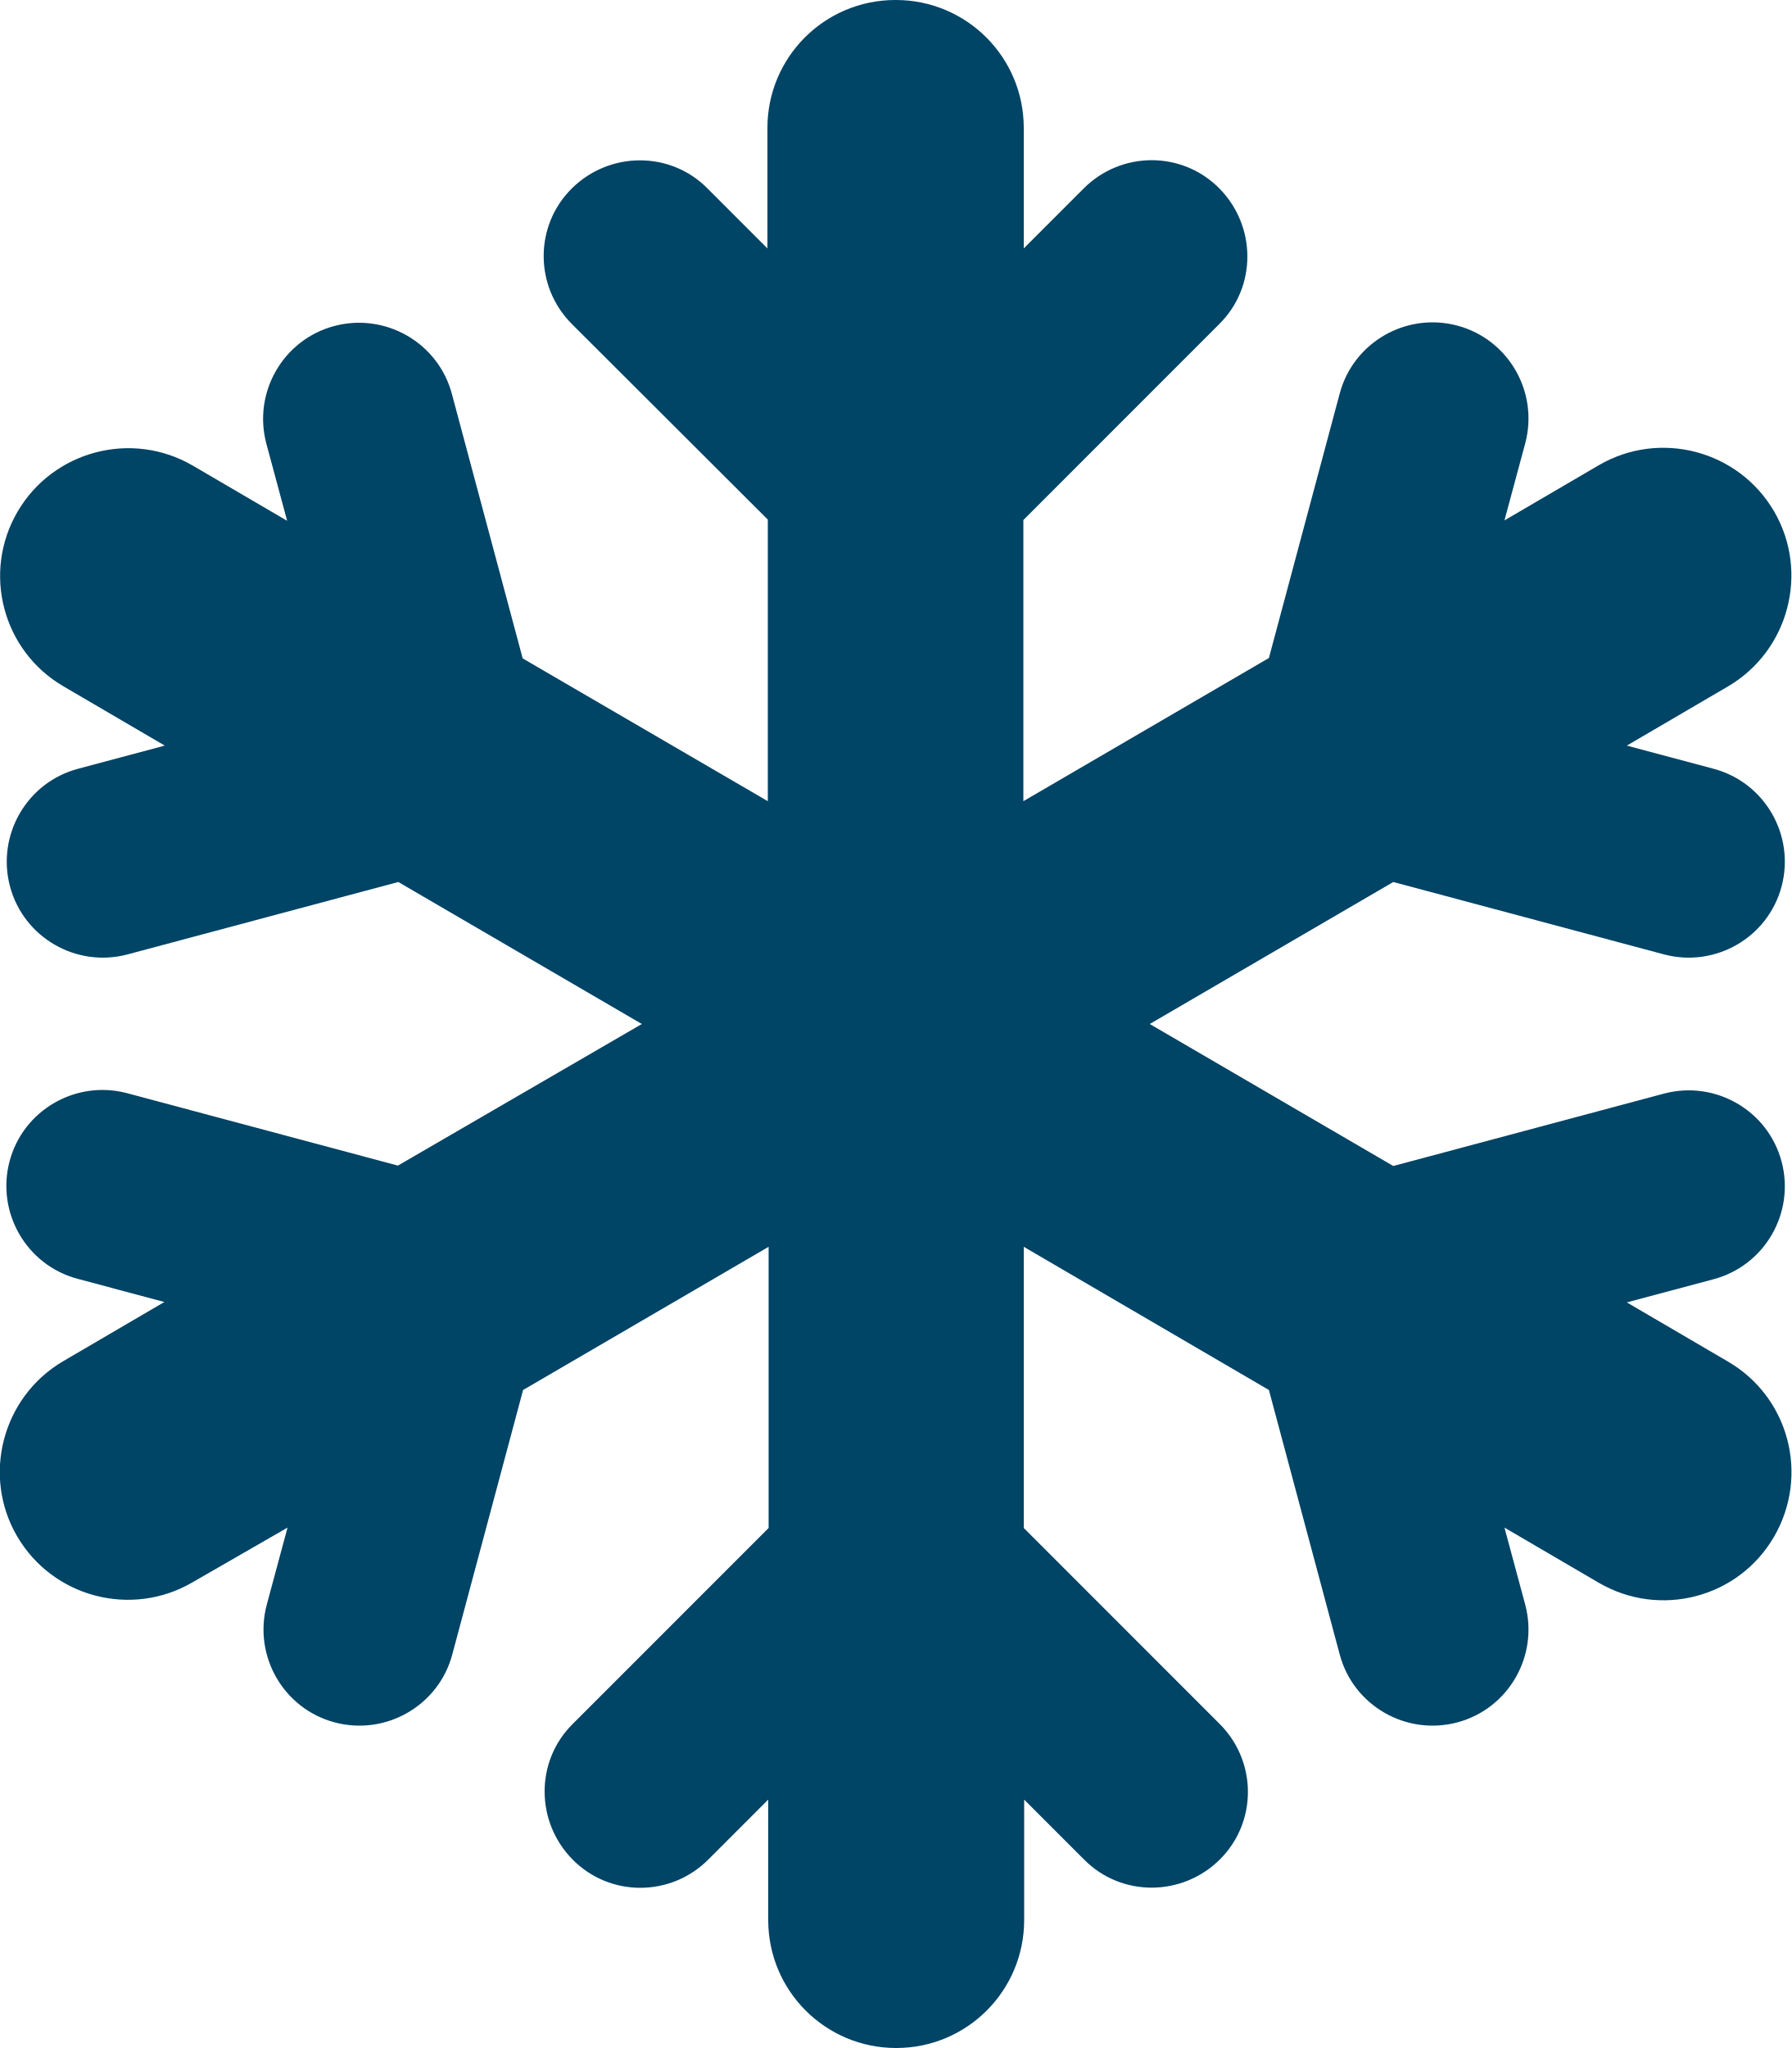
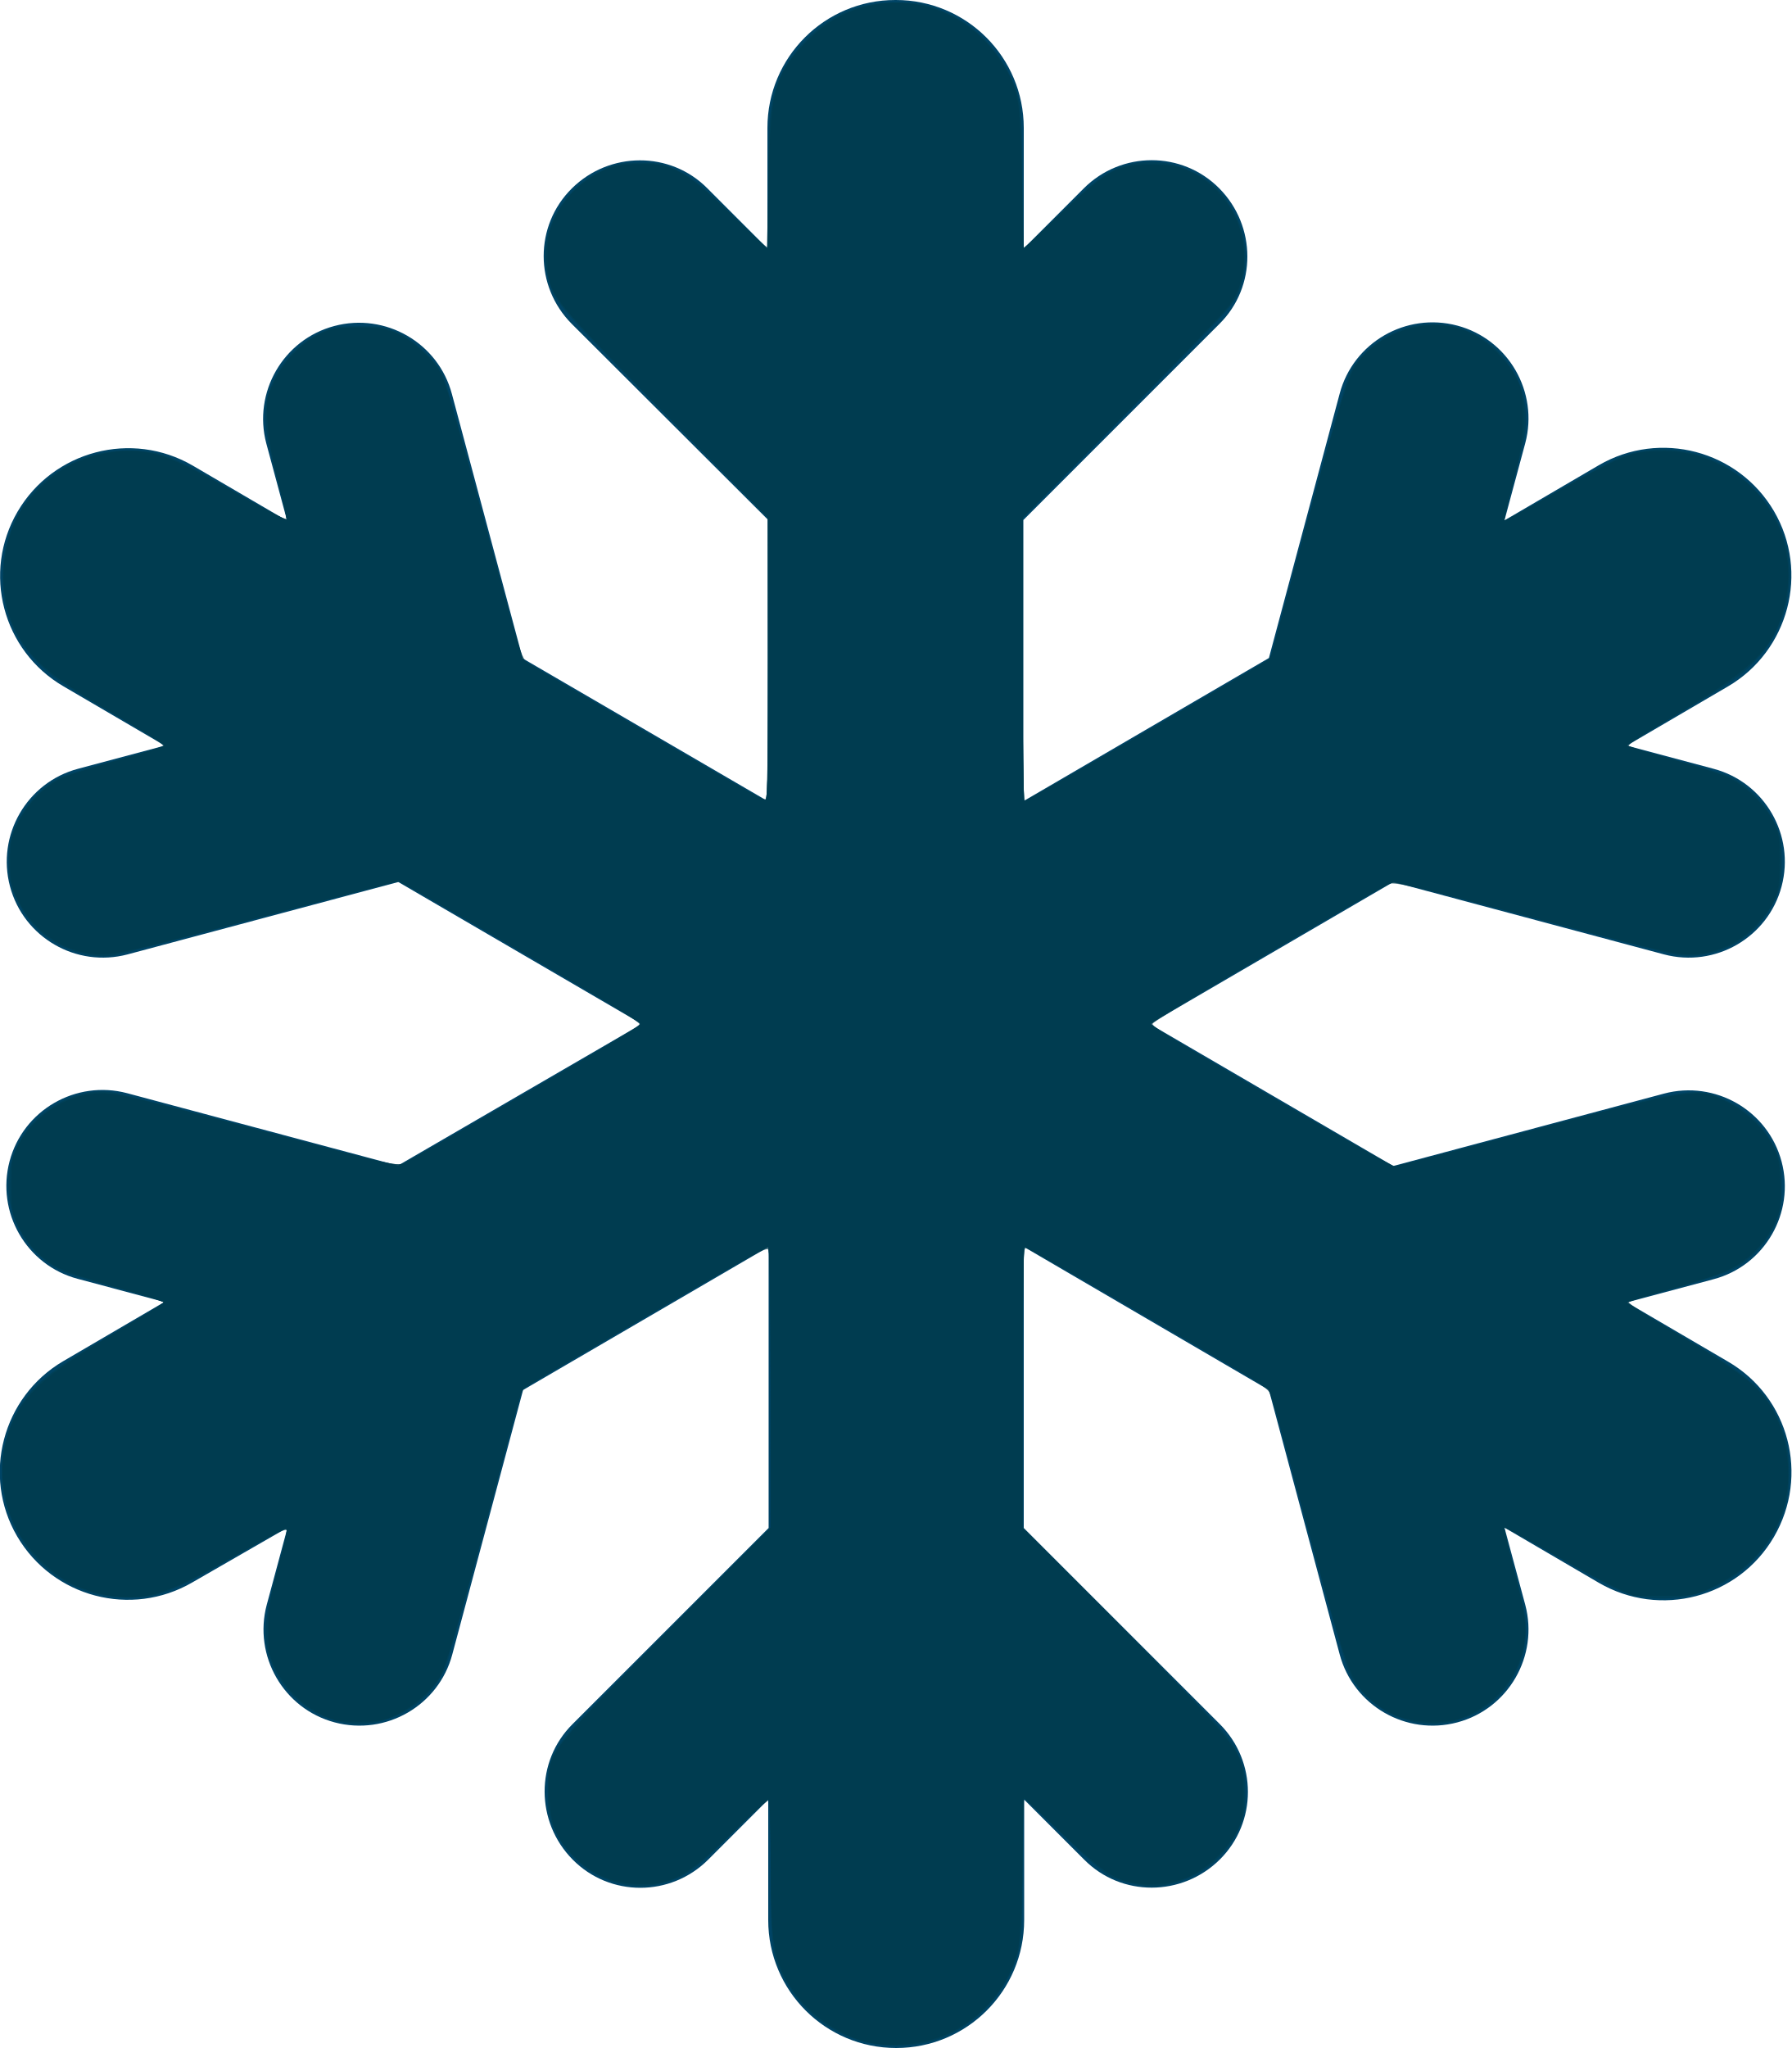
- <svg xmlns="http://www.w3.org/2000/svg" fill="hsl(200, 100%, 20%)" viewBox="0 0 448 512">
-   <path d="M224 0c17.7 0 32 14.3 32 32V62.1l15-15c9.4-9.4 24.6-9.4 33.9 0s9.4 24.6 0 33.9l-49 49v70.3l61.4-35.8 17.7-66.1c3.4-12.8 16.6-20.4 29.4-17s20.4 16.6 17 29.4l-5.2 19.3 23.6-13.8c15.3-8.9 34.9-3.7 43.8 11.5s3.7 34.9-11.5 43.8l-25.3 14.8 21.7 5.8c12.8 3.4 20.4 16.6 17 29.4s-16.6 20.4-29.4 17l-67.7-18.1L287.5 256l60.9 35.5 67.7-18.1c12.8-3.4 26 4.2 29.4 17s-4.2 26-17 29.4l-21.7 5.8 25.3 14.8c15.3 8.9 20.4 28.5 11.5 43.8s-28.5 20.4-43.8 11.5l-23.6-13.8 5.2 19.3c3.4 12.8-4.2 26-17 29.4s-26-4.2-29.4-17l-17.7-66.1L256 311.7v70.3l49 49c9.4 9.4 9.4 24.6 0 33.9s-24.6 9.4-33.9 0l-15-15V480c0 17.7-14.3 32-32 32s-32-14.3-32-32V449.9l-15 15c-9.4 9.4-24.6 9.4-33.9 0s-9.4-24.6 0-33.9l49-49V311.7l-61.4 35.8-17.7 66.1c-3.4 12.8-16.6 20.4-29.4 17s-20.4-16.6-17-29.4l5.2-19.3L48.1 395.6c-15.3 8.9-34.9 3.7-43.8-11.5s-3.7-34.9 11.5-43.8l25.3-14.8-21.7-5.8c-12.8-3.4-20.4-16.6-17-29.4s16.6-20.4 29.4-17l67.7 18.1L160.5 256 99.6 220.5 31.9 238.6c-12.8 3.4-26-4.2-29.4-17s4.2-26 17-29.4l21.7-5.8L15.9 171.6C.6 162.7-4.5 143.1 4.4 127.9s28.5-20.4 43.8-11.5l23.6 13.8-5.2-19.3c-3.4-12.8 4.2-26 17-29.4s26 4.2 29.4 17l17.7 66.1L192 200.3V129.9L143 81c-9.4-9.4-9.4-24.6 0-33.9s24.6-9.4 33.9 0l15 15V32c0-17.7 14.3-32 32-32z" />
+ <svg xmlns="http://www.w3.org/2000/svg" fill="hsl(200, 100%, 20%)" viewBox="0 0 448 512" version="1.1" id="svg1">
+   <defs id="defs1" />
+   <path d="M224 0c17.7 0 32 14.3 32 32V62.1l15-15c9.4-9.4 24.6-9.4 33.9 0s9.4 24.6 0 33.9l-49 49v70.3l61.4-35.8 17.7-66.1c3.4-12.8 16.6-20.4 29.4-17s20.4 16.6 17 29.4l-5.2 19.3 23.6-13.8c15.3-8.9 34.9-3.7 43.8 11.5s3.7 34.9-11.5 43.8l-25.3 14.8 21.7 5.8c12.8 3.4 20.4 16.6 17 29.4s-16.6 20.4-29.4 17l-67.7-18.1L287.5 256l60.9 35.5 67.7-18.1c12.8-3.4 26 4.2 29.4 17s-4.2 26-17 29.4l-21.7 5.8 25.3 14.8c15.3 8.9 20.4 28.5 11.5 43.8s-28.5 20.4-43.8 11.5l-23.6-13.8 5.2 19.3c3.4 12.8-4.2 26-17 29.4s-26-4.2-29.4-17l-17.7-66.1L256 311.7v70.3l49 49c9.4 9.4 9.4 24.6 0 33.9s-24.6 9.4-33.9 0l-15-15V480c0 17.7-14.3 32-32 32s-32-14.3-32-32V449.9l-15 15c-9.4 9.4-24.6 9.4-33.9 0s-9.4-24.6 0-33.9l49-49V311.7l-61.4 35.8-17.7 66.1c-3.4 12.8-16.6 20.4-29.4 17s-20.4-16.6-17-29.4l5.2-19.3L48.1 395.6c-15.3 8.9-34.9 3.7-43.8-11.5s-3.7-34.9 11.5-43.8l25.3-14.8-21.7-5.8c-12.8-3.4-20.4-16.6-17-29.4s16.6-20.4 29.4-17l67.7 18.1L160.5 256 99.6 220.5 31.9 238.6c-12.8 3.4-26-4.2-29.4-17s4.2-26 17-29.4l21.7-5.8L15.9 171.6C.6 162.7-4.5 143.1 4.4 127.9s28.5-20.4 43.8-11.5l23.6 13.8-5.2-19.3c-3.4-12.8 4.2-26 17-29.4s26 4.2 29.4 17l17.7 66.1L192 200.3V129.9L143 81c-9.4-9.4-9.4-24.6 0-33.9s24.6-9.4 33.9 0l15 15V32c0-17.7 14.3-32 32-32z" id="path1" />
+   <path style="opacity:0.75;fill:#003f53;fill-opacity:0.937;stroke-width:0.63" d="m 214.121,509.931 c -7.61,-2.614 -13.635,-7.615 -17.616,-14.62 -3.5,-6.16 -3.796,-8.328 -3.796,-27.824 0,-9.809 -0.217,-17.834 -0.481,-17.834 -0.265,0 -4.161,3.695 -8.659,8.211 -9.342,9.38 -12.253,11.478 -17.951,12.938 -10.625,2.722 -22.103,-2.898 -26.833,-13.137 -1.592,-3.446 -1.81,-4.641 -1.81,-9.901 0,-10.224 -0.667,-9.33 29.634,-39.692 l 26.1,-26.152 v -35.093 c 0,-24.049 -0.208,-35.093 -0.66,-35.093 -0.363,0 -14.358,7.997 -31.101,17.771 l -30.441,17.771 -8.928,33.398 c -4.911,18.369 -9.594,34.864 -10.407,36.657 -4.168,9.185 -14.904,14.97 -24.844,13.386 -7.684,-1.225 -14.436,-6.389 -17.873,-13.669 -2.969,-6.288 -2.758,-11.664 0.983,-25.017 1.552,-5.542 2.736,-10.176 2.631,-10.297 -0.105,-0.122 -6.157,3.204 -13.448,7.39 -15.619,8.967 -19.024,10.289 -26.501,10.286 -11.156,-0.004 -20.487,-5.018 -26.542,-14.26 -6.749,-10.302 -6.86,-23.772 -0.28,-33.981 3.612,-5.605 8.161,-9.143 22.26,-17.318 7.362,-4.269 13.509,-7.96 13.66,-8.204 0.15,-0.243 -4.881,-1.79 -11.182,-3.436 C 23.733,320.562 17.099,318.507 15.292,317.642 2.052,311.307 -2.105,293.638 6.949,282.183 c 4.916,-6.219 13.447,-10.087 20.423,-9.26 1.744,0.207 18.538,4.49 37.318,9.517 18.781,5.028 34.4,9.141 34.709,9.141 1.073,0 60.876,-35.026 60.81,-35.616 -0.083,-0.742 -59.425,-35.482 -60.674,-35.52 -0.502,-0.015 -16.23,4.055 -34.952,9.045 -18.722,4.99 -35.173,9.251 -36.559,9.468 -1.385,0.217 -4.057,0.1 -5.937,-0.261 -8.196,-1.573 -14.373,-6.322 -17.878,-13.745 -1.749,-3.705 -1.992,-4.873 -1.992,-9.573 0,-4.7 0.243,-5.868 1.992,-9.573 2.406,-5.097 6.659,-9.521 11.095,-11.541 1.8,-0.82 8.443,-2.852 14.762,-4.516 6.319,-1.664 11.488,-3.167 11.486,-3.34 -0.002,-0.173 -6.162,-3.857 -13.689,-8.187 C 16.982,171.964 13.326,169.513 10.012,166.254 3.519,159.87 0.63,152.973 0.63,143.854 c 0,-17.421 13.729,-31.194 31.173,-31.274 7.894,-0.036 11.407,1.303 26.261,10.013 7.308,4.285 13.432,7.646 13.61,7.469 0.177,-0.177 -0.928,-4.929 -2.455,-10.56 -3.613,-13.317 -3.768,-18.224 -0.772,-24.549 2.406,-5.08 6.44,-9.196 11.397,-11.63 3.217,-1.58 4.272,-1.768 9.898,-1.768 5.519,0 6.744,0.209 9.91,1.693 4.099,1.921 9.204,6.7 11.075,10.368 0.694,1.361 5.393,17.891 10.442,36.733 5.049,18.843 9.395,34.447 9.659,34.676 0.744,0.646 59.196,34.587 60.285,35.006 0.861,0.33 0.966,-3.483 0.966,-35.104 V 129.451 L 166.044,103.299 C 138.525,75.655 138.227,75.294 136.696,67.89 c -2.031,-9.822 3.809,-20.598 13.692,-25.264 3.705,-1.749 4.873,-1.992 9.573,-1.992 4.726,0 5.859,0.239 9.673,2.039 3.562,1.681 5.91,3.606 13.383,10.968 l 9.063,8.929 0.011,-16.328 c 0.012,-18.297 0.528,-22.191 3.796,-28.664 1.169,-2.316 3.646,-5.624 5.893,-7.871 6.211,-6.211 13.283,-9.116 22.234,-9.131 6.235,-0.011 9.233,0.728 14.828,3.655 7.769,4.064 14.342,12.801 16.149,21.463 0.407,1.951 0.696,10.29 0.696,20.079 v 16.741 l 9.202,-8.966 c 10.215,-9.953 13.938,-12.286 20.743,-12.997 7.047,-0.737 15.186,2.46 19.883,7.809 1.1,1.253 2.863,4.122 3.917,6.376 2.51,5.364 2.679,12.173 0.447,18.003 -1.354,3.537 -3.133,5.471 -27.819,30.245 l -26.372,26.467 V 164.858 c 0,19.474 0.238,35.408 0.53,35.408 0.291,0 14.229,-8.006 30.973,-17.791 l 30.443,-17.791 9.207,-34.322 c 5.064,-18.877 9.852,-35.559 10.641,-37.07 3.118,-5.973 10.165,-10.875 17.303,-12.037 13.358,-2.174 26.133,8.354 26.761,22.055 0.189,4.118 -0.185,6.283 -2.708,15.674 -1.61,5.992 -2.805,11.017 -2.656,11.166 0.149,0.149 6.122,-3.161 13.273,-7.355 7.151,-4.194 14.523,-8.149 16.381,-8.788 10.752,-3.699 22.789,-1.096 31.299,6.769 8.519,7.873 12.025,18.339 9.748,29.094 -1.373,6.487 -3.635,10.778 -8.265,15.679 -3.351,3.547 -6.032,5.389 -17.864,12.272 -7.657,4.454 -13.921,8.286 -13.921,8.515 0,0.229 5.172,1.796 11.493,3.481 6.321,1.686 12.706,3.628 14.189,4.316 4.357,2.023 8.685,6.374 10.983,11.042 1.897,3.854 2.066,4.687 2.066,10.206 0,5.519 -0.169,6.352 -2.066,10.206 -4.831,9.813 -15.328,15.046 -25.787,12.854 -2.346,-0.492 -18.669,-4.748 -36.273,-9.458 -17.604,-4.71 -32.374,-8.564 -32.822,-8.564 -1.4,0 -61.557,35.404 -61.012,35.907 1.216,1.123 60.267,35.257 60.993,35.257 0.441,0 16.203,-4.146 35.028,-9.214 39.521,-10.639 40.519,-10.792 47.925,-7.326 5.567,2.605 9.457,6.315 11.966,11.412 1.875,3.808 2.047,4.661 2.047,10.153 0,5.177 -0.229,6.484 -1.675,9.57 -2.213,4.721 -5.993,8.723 -10.446,11.061 -2.002,1.051 -8.763,3.268 -15.116,4.956 -6.321,1.68 -11.493,3.242 -11.493,3.471 0,0.229 6.263,4.061 13.917,8.515 18.033,10.493 21.834,14.119 25.253,24.089 1.932,5.633 1.913,14.45 -0.041,19.855 -5.98,16.536 -23.951,25.435 -40.126,19.87 -1.859,-0.639 -9.23,-4.594 -16.381,-8.788 -7.151,-4.194 -13.124,-7.504 -13.273,-7.355 -0.149,0.149 1.046,5.174 2.656,11.166 2.523,9.391 2.897,11.555 2.708,15.674 -0.767,16.745 -18.578,27.241 -33.685,19.85 -4.07,-1.991 -8.454,-6.144 -10.38,-9.832 -0.789,-1.511 -5.579,-18.193 -10.645,-37.07 l -9.211,-34.322 -30.397,-17.791 c -16.719,-9.785 -30.654,-17.791 -30.969,-17.791 -0.335,0 -0.571,14.517 -0.571,35.086 v 35.086 l 25.785,25.855 c 23.829,23.894 25.943,26.189 27.864,30.253 1.875,3.966 2.078,4.953 2.072,10.065 -0.006,4.785 -0.264,6.219 -1.656,9.207 -3.213,6.893 -9.13,11.738 -16.581,13.577 -3.651,0.901 -4.932,0.947 -8.637,0.312 -2.393,-0.41 -5.54,-1.345 -6.995,-2.077 -1.455,-0.732 -6.766,-5.407 -11.802,-10.388 -5.037,-4.981 -9.359,-9.056 -9.604,-9.056 -0.245,0 -0.446,7.734 -0.446,17.186 0,13.401 -0.212,18.002 -0.964,20.888 -2.651,10.176 -10.436,18.637 -20.381,22.147 -5.753,2.031 -14.402,2.055 -20.22,0.057 z" id="path2" />
+   <path style="opacity:0.75;fill:#003f53;fill-opacity:0.937;stroke-width:0.63" d="m 217.669,510.643 c -8.735,-1.671 -17.272,-8.224 -21.452,-16.467 -2.914,-5.748 -3.482,-10.652 -3.498,-30.196 -0.006,-7.88 -0.189,-14.327 -0.406,-14.327 -0.217,0 -4.023,3.515 -8.457,7.811 -12.414,12.027 -15.953,13.939 -24.982,13.494 -6.226,-0.307 -11.004,-2.423 -15.204,-6.735 -4.85,-4.979 -5.999,-7.957 -6.232,-16.145 -0.19,-6.683 -0.132,-7.039 1.64,-10.076 2.586,-4.433 7.517,-9.722 32.054,-34.38 l 21.564,-21.669 0.006,-35.109 c 0.004,-23.779 -0.204,-35.109 -0.646,-35.109 -0.599,0 -22.338,12.366 -36.504,20.766 -3.291,1.951 -10.304,6.052 -15.586,9.114 -8.874,5.143 -9.649,5.739 -10.2,7.838 -9.678,36.86 -17.489,64.722 -19.175,68.398 -1.938,4.224 -5.927,8.053 -10.985,10.543 -3.772,1.857 -4.71,2.053 -9.851,2.053 -4.819,0 -6.207,-0.249 -9.145,-1.644 -5.144,-2.441 -9.07,-6.253 -11.47,-11.136 -1.937,-3.942 -2.067,-4.617 -2.024,-10.515 0.039,-5.313 0.455,-7.821 2.644,-15.962 2.195,-8.162 2.432,-9.595 1.528,-9.249 -0.588,0.225 -5.179,2.763 -10.201,5.639 -16.8,9.621 -21.891,11.695 -28.701,11.695 -20.513,0 -36.004,-19.57 -30.842,-38.963 2.67,-10.033 8.167,-15.86 23.331,-24.736 11.285,-6.605 16.059,-9.575 16.059,-9.991 0,-0.256 -4.698,-1.788 -10.439,-3.404 -5.742,-1.617 -11.963,-3.51 -13.824,-4.206 -4.757,-1.78 -9.259,-6.042 -11.771,-11.145 -1.918,-3.896 -2.066,-4.648 -2.066,-10.508 0,-5.155 0.251,-6.855 1.372,-9.282 3.055,-6.614 10.461,-12.243 17.921,-13.622 4.458,-0.824 5.484,-0.599 45.302,9.92 17.169,4.536 31.532,8.247 31.917,8.247 0.742,0 20.866,-11.529 50.224,-28.773 5.888,-3.459 10.675,-6.544 10.637,-6.856 -0.076,-0.621 -26.961,-16.633 -51.572,-30.714 l -8.817,-5.044 -12.595,3.254 c -6.927,1.79 -22.939,5.967 -35.582,9.282 -20.8,5.454 -23.409,6.003 -27.429,5.777 -8.497,-0.479 -15.483,-5.216 -19.482,-13.21 -2.021,-4.041 -2.211,-4.889 -2.211,-9.917 0,-5.011 0.193,-5.883 2.172,-9.834 2.734,-5.457 6.628,-9.31 11.345,-11.227 2.009,-0.816 8.574,-2.855 14.59,-4.529 6.016,-1.675 10.938,-3.206 10.938,-3.403 0,-0.197 -4.605,-3.031 -10.234,-6.298 C 12.618,169.225 8.129,165.572 4.196,158.008 c -6.058,-11.651 -3.715,-26.751 5.582,-35.974 6.615,-6.563 15.078,-9.7 24.629,-9.13 6.095,0.364 10.892,2.447 26.933,11.699 5.508,3.177 10.153,5.638 10.322,5.469 0.169,-0.169 -0.771,-4.495 -2.09,-9.613 -1.617,-6.277 -2.49,-11.214 -2.684,-15.169 -0.281,-5.736 -0.237,-5.965 2.007,-10.507 2.592,-5.245 6.408,-9.067 11.399,-11.417 2.651,-1.249 4.144,-1.483 9.446,-1.483 5.353,0 6.792,0.23 9.596,1.536 3.904,1.818 9.276,6.654 10.855,9.772 1.048,2.07 3.665,10.876 8.144,27.41 7.248,26.751 12.137,44.132 12.52,44.507 0.924,0.904 58.358,34.195 60.238,34.916 0.884,0.339 0.981,-3.197 0.955,-35.114 l -0.028,-35.492 -23.93,-24.246 c -13.161,-13.335 -25.329,-26.088 -27.04,-28.339 -3.595,-4.731 -4.689,-8.445 -4.287,-14.549 0.534,-8.104 5.484,-15.239 13.277,-19.137 4.041,-2.021 4.889,-2.211 9.917,-2.211 8.192,0 11.664,1.934 22.986,12.801 4.849,4.654 8.865,8.283 8.925,8.064 0.059,-0.219 0.256,-8.049 0.436,-17.401 0.428,-22.206 1.333,-25.577 9.072,-33.78 14.159,-15.009 37.787,-12.685 48.983,4.818 4.45,6.957 4.755,8.648 5.107,28.332 0.173,9.698 0.366,17.854 0.428,18.123 0.062,0.269 3.751,-2.99 8.198,-7.242 12.862,-12.299 16.165,-14.073 25.281,-13.578 8.891,0.483 15.657,5.01 19.412,12.989 3.696,7.853 2.903,17.027 -2.003,23.19 -1.334,1.675 -13.364,14.098 -26.734,27.607 l -24.31,24.561 -0.029,35.424 c -0.016,19.483 0.187,35.424 0.45,35.424 0.553,0 17.264,-9.575 43.38,-24.857 l 18.264,-10.687 4.603,-17.337 c 7.202,-27.127 13.732,-50.129 15.199,-53.537 3.934,-9.144 16.869,-14.733 27.167,-11.739 6.48,1.884 12.502,7.551 15.031,14.146 2.187,5.702 1.9,11.073 -1.244,23.323 -1.456,5.672 -2.533,10.425 -2.395,10.564 0.139,0.139 5.039,-2.493 10.89,-5.849 16.902,-9.694 20.196,-11.116 26.539,-11.449 6.494,-0.341 11.019,0.584 16.619,3.398 15.411,7.743 21.299,26.164 13.475,42.157 -3.007,6.145 -8.218,10.508 -23.227,19.442 -7.5,4.465 -13.636,8.29 -13.636,8.502 5.2e-4,0.211 3.33,1.32 7.4,2.464 18.326,5.151 19.359,5.563 23.419,9.322 2.368,2.192 4.47,4.903 5.678,7.319 1.741,3.483 1.918,4.4 1.918,9.934 0,5.548 -0.174,6.446 -1.938,9.975 -3.925,7.856 -10.648,12.515 -18.941,13.126 -5.162,0.381 -4.127,0.62 -50.698,-11.704 -13.216,-3.497 -24.477,-6.359 -25.024,-6.359 -0.547,0 -2.345,0.807 -3.995,1.793 -1.65,0.986 -7.819,4.575 -13.707,7.976 -16.572,9.57 -42.764,24.987 -43.362,25.524 -0.585,0.525 11.219,7.622 46.445,27.924 7.584,4.371 14.181,7.947 14.659,7.947 0.478,0 10.001,-2.437 21.162,-5.416 35.077,-9.361 47.219,-12.308 52.197,-12.67 4.451,-0.323 5.143,-0.2 8.957,1.584 5.474,2.562 10.182,7.017 12.446,11.778 1.587,3.337 1.796,4.479 1.791,9.761 -0.007,7.346 -1.55,11.22 -6.458,16.213 -3.921,3.989 -7.91,5.741 -22.031,9.677 -5.455,1.52 -9.918,2.944 -9.919,3.164 -5.3e-4,0.22 5.346,3.575 11.882,7.456 19.721,11.711 23.742,15.411 26.798,24.658 3.136,9.488 1.852,19.593 -3.51,27.622 -3.165,4.739 -7.485,8.28 -13.759,11.279 -4.605,2.201 -4.913,2.258 -12.28,2.262 l -7.557,0.005 -5.353,-2.578 c -2.944,-1.418 -10.137,-5.324 -15.985,-8.681 -5.848,-3.357 -10.751,-5.984 -10.896,-5.839 -0.145,0.145 0.864,4.76 2.242,10.255 3.252,12.963 3.449,14.422 2.589,19.162 -1.438,7.93 -5.866,13.734 -13.062,17.121 -10.606,4.992 -23.728,1.147 -29.459,-8.632 -1.651,-2.816 -7.309,-22.17 -15.76,-53.904 l -4.956,-18.611 -9.47,-5.562 c -24.141,-14.179 -51.555,-29.954 -52.056,-29.954 -0.311,0 -0.553,15.353 -0.552,35.109 l 0.002,35.109 19.993,20.104 c 35.616,35.814 35.421,35.56 35.422,46.078 4.4e-4,5.103 -0.205,6.136 -1.892,9.512 -4.667,9.339 -14.621,14.844 -24.141,13.351 -6.377,-1 -9.403,-2.958 -19.31,-12.497 -5.022,-4.836 -9.344,-8.805 -9.604,-8.82 -0.26,-0.015 -0.48,5.852 -0.489,13.04 -0.028,22.187 -0.612,26.328 -4.684,33.22 -6.756,11.436 -19.951,17.259 -33.316,14.702 z" id="path3" />
+   <path style="opacity:0.75;fill:#003f53;fill-opacity:0.937;stroke-width:0.63" d="m 218.309,510.71 c -9.203,-1.544 -18.284,-8.556 -22.486,-17.361 -2.4,-5.028 -2.93,-10.035 -3.058,-28.865 -0.054,-7.95 -0.225,-14.58 -0.379,-14.734 -0.154,-0.154 -3.198,2.524 -6.764,5.952 -14.42,13.862 -16.42,15.049 -25.345,15.049 -5.579,0 -6.696,-0.195 -9.787,-1.714 -4.695,-2.306 -9.168,-6.729 -11.201,-11.079 -1.374,-2.938 -1.714,-4.688 -1.896,-9.749 -0.37,-10.297 -0.738,-9.819 36.231,-47.046 l 19.075,-19.208 0.006,-35.109 c 0.004,-23.823 -0.204,-35.109 -0.647,-35.109 -0.799,0 -47.81,27.128 -60.952,35.173 -0.458,0.28 -1.953,4.738 -3.322,9.906 -10.707,40.417 -16.102,59.201 -17.903,62.333 -2.063,3.588 -6.685,7.655 -10.893,9.587 -2.999,1.377 -4.491,1.644 -9.244,1.656 -4.988,0.013 -6.121,-0.205 -9.446,-1.816 -4.664,-2.26 -9.088,-6.706 -11.441,-11.498 -1.62,-3.3 -1.777,-4.208 -1.709,-9.93 0.06,-5.097 0.517,-7.962 2.394,-15.028 1.276,-4.802 2.234,-9.098 2.13,-9.547 -0.124,-0.531 -3.709,1.166 -10.266,4.861 -17.419,9.814 -22.612,11.877 -29.72,11.806 -19.484,-0.193 -34.357,-18.753 -30.353,-37.876 0.384,-1.835 1.701,-5.262 2.926,-7.614 3.381,-6.493 8.459,-10.762 23.682,-19.905 7.149,-4.295 12.999,-8.003 12.999,-8.241 0,-0.238 -5.589,-2.049 -12.421,-4.024 -16.31,-4.716 -20.161,-7.196 -24.038,-15.479 -1.417,-3.027 -1.635,-4.332 -1.638,-9.79 -0.003,-5.606 0.188,-6.687 1.736,-9.84 3.525,-7.177 11.544,-12.562 19.404,-13.03 4.739,-0.282 4.809,-0.266 47.136,10.898 l 27.975,7.379 2.254,-1.073 c 2.709,-1.29 30.215,-17.16 47.251,-27.262 12.071,-7.158 12.228,-7.278 10.774,-8.265 -2.515,-1.707 -34.988,-20.878 -47.585,-28.093 l -11.966,-6.854 -13.855,3.583 c -7.62,1.97 -17.681,4.593 -22.357,5.829 -31.217,8.248 -35.519,9.222 -39.36,8.915 -8.374,-0.669 -15.314,-5.302 -19.526,-13.035 -1.756,-3.224 -1.886,-3.922 -1.886,-10.076 0,-6.158 0.13,-6.851 1.889,-10.076 2.135,-3.913 6.709,-8.813 9.647,-10.332 1.081,-0.559 7.43,-2.597 14.108,-4.528 6.678,-1.931 12.35,-3.709 12.605,-3.951 0.254,-0.242 -3.855,-2.961 -9.132,-6.042 C 12.867,169.307 7.457,164.833 3.802,157.175 -0.649,147.851 0.11,135.873 5.704,127.157 13.559,114.915 29.66,109.606 42.879,114.898 c 2.245,0.899 9.598,4.739 16.341,8.534 6.742,3.795 12.342,6.657 12.443,6.361 0.102,-0.297 -0.852,-4.612 -2.119,-9.589 -1.432,-5.626 -2.426,-11.215 -2.627,-14.774 -0.306,-5.419 -0.22,-5.939 1.606,-9.761 2.514,-5.261 5.423,-8.563 9.935,-11.274 3.469,-2.085 4.007,-2.21 10.415,-2.43 6.12,-0.209 7.072,-0.086 10.11,1.315 4.31,1.987 9.512,6.697 11.152,10.097 0.706,1.464 2.837,8.189 4.734,14.943 4.541,16.161 15.493,55.997 15.493,56.352 0,0.52 60.325,35.594 61.219,35.594 0.274,0 0.483,-15.941 0.466,-35.424 l -0.032,-35.424 -21.112,-21.412 c -27.303,-27.69 -31.272,-32.103 -33.006,-36.7 -2.881,-7.634 -0.616,-17.227 5.494,-23.277 4.745,-4.698 8.952,-6.654 14.988,-6.968 2.775,-0.145 6.204,0.05 7.619,0.432 4.081,1.102 9.417,5.02 17.894,13.139 l 7.872,7.539 0.41,-15.982 c 0.456,-17.78 1.089,-22.751 3.552,-27.888 2.407,-5.02 9.441,-11.92 14.7,-14.42 12.46,-5.923 26.493,-3.312 35.889,6.676 4.319,4.592 7.07,9.501 8.153,14.552 0.373,1.738 0.87,10.828 1.105,20.2 L 256,62.35 l 7.793,-7.373 c 12.655,-11.973 14.899,-13.382 22.092,-13.875 7.95,-0.545 14.154,1.846 19.156,7.382 7.395,8.185 8.08,20.346 1.614,28.662 -1.346,1.732 -13.352,14.201 -26.678,27.71 l -24.23,24.561 -0.031,35.424 c -0.017,19.483 0.195,35.424 0.471,35.424 0.509,0 22.412,-12.561 47.744,-27.379 l 13.924,-8.145 5.441,-20.496 c 9.202,-34.66 13.852,-50.171 15.923,-53.119 4.44,-6.317 13.15,-10.358 20.922,-9.706 5.913,0.496 10.573,2.83 14.831,7.43 6.942,7.498 7.705,14.107 3.549,30.74 -1.419,5.678 -2.48,10.424 -2.358,10.546 0.122,0.122 6.009,-3.042 13.082,-7.03 15.137,-8.536 18.202,-9.812 24.532,-10.218 11.867,-0.761 22.896,5.069 29.141,15.404 5.436,8.996 5.658,19.908 0.615,30.207 -2.786,5.689 -8.893,10.756 -23.712,19.671 -7.146,4.299 -12.99,7.983 -12.988,8.187 0.002,0.204 4.891,1.742 10.863,3.417 13.541,3.798 17.745,5.749 21.575,10.008 5.054,5.621 5.658,7.288 5.658,15.6 0,6.404 -0.172,7.565 -1.487,10.03 -3.99,7.483 -11.629,12.588 -19.582,13.087 -4.624,0.29 -5.771,0.023 -48.911,-11.393 -13.896,-3.677 -25.712,-6.686 -26.256,-6.686 -0.544,0 -7.737,3.919 -15.984,8.708 -22.335,12.972 -44.525,26.035 -45.1,26.551 -0.279,0.25 5.389,3.939 12.595,8.197 7.206,4.258 14.378,8.515 15.937,9.459 8.198,4.969 31.939,18.248 32.626,18.248 0.438,0 12.476,-3.092 26.752,-6.87 36.552,-9.675 41.094,-10.769 46.423,-11.184 4.319,-0.337 5.074,-0.208 8.817,1.502 5.12,2.339 9.884,6.599 12.281,10.98 1.591,2.908 1.875,4.185 2.082,9.351 0.327,8.173 -1.11,12.051 -6.436,17.366 -4.339,4.33 -7.473,5.697 -23.199,10.114 -4.763,1.338 -8.659,2.607 -8.659,2.819 0,0.213 5.477,3.669 12.17,7.68 18.79,11.259 22.378,14.443 26.057,23.121 1.564,3.689 1.73,4.806 1.73,11.638 0,6.803 -0.17,7.958 -1.702,11.57 -3.235,7.627 -9.01,13.388 -17.275,17.235 -4.052,1.886 -4.711,1.999 -11.848,2.025 -7.407,0.028 -7.651,-0.017 -12.28,-2.238 -2.598,-1.246 -9.795,-5.149 -15.994,-8.672 -6.199,-3.524 -11.377,-6.3 -11.507,-6.169 -0.13,0.13 0.932,4.883 2.362,10.562 3.118,12.389 3.406,17.772 1.249,23.39 -1.921,5.004 -6.618,9.989 -11.828,12.554 -3.699,1.821 -4.699,2.032 -9.555,2.018 -4.043,-0.011 -6.305,-0.362 -8.887,-1.377 -4.393,-1.727 -9.566,-6.231 -11.322,-9.859 -1.743,-3.6 -5.365,-16.01 -13.609,-46.631 -4.742,-17.613 -6.953,-24.85 -7.814,-25.582 -1.975,-1.679 -59.668,-35.19 -60.584,-35.19 -0.278,0 -0.502,15.799 -0.498,35.109 l 0.008,35.109 19.377,19.523 c 25.704,25.898 31.57,32.186 33.823,36.259 1.778,3.214 1.889,3.825 1.889,10.343 0,5.904 -0.202,7.305 -1.366,9.479 -2.429,4.537 -6.921,8.914 -11.418,11.126 -3.854,1.896 -4.694,2.066 -10.193,2.066 -8.186,0 -9.788,-0.888 -21.709,-12.029 -5.336,-4.987 -9.863,-9.068 -10.06,-9.068 -0.197,0 -0.366,6.022 -0.375,13.383 -0.023,19.19 -0.669,24.847 -3.492,30.582 -6.204,12.604 -19.781,19.455 -33.868,17.092 z" id="path4" />
+   <path style="opacity:0.75;fill:#003f53;fill-opacity:0.937;stroke-width:0.63" d="m 217.239,510.512 c -11.552,-2.488 -22.474,-13.775 -23.596,-24.385 -0.198,-1.876 -0.471,-4.403 -0.605,-5.615 -0.134,-1.212 -0.263,-8.675 -0.287,-16.584 -0.023,-7.909 -0.286,-14.285 -0.584,-14.17 -0.298,0.115 -4.195,3.708 -8.659,7.983 -9.346,8.95 -11.964,10.916 -16.522,12.407 -4.818,1.576 -12.069,1.048 -16.696,-1.216 -4.467,-2.185 -8.648,-6.242 -10.877,-10.554 -1.506,-2.913 -1.777,-4.274 -1.989,-9.985 -0.234,-6.293 -0.159,-6.774 1.542,-9.949 2.352,-4.39 10.218,-12.882 34.061,-36.774 l 19.678,-19.718 0.002,-35.109 c 0.001,-22.129 -0.223,-35.109 -0.606,-35.109 -0.334,0 -3.381,1.599 -6.77,3.554 -19.313,11.139 -54.358,31.586 -54.786,31.964 -0.072,0.064 -2.991,10.732 -6.485,23.706 -8.829,32.778 -12.491,45.211 -14.191,48.187 -2.035,3.562 -6.656,7.643 -10.885,9.614 -3.041,1.417 -4.42,1.664 -9.242,1.654 -4.914,-0.01 -6.153,-0.247 -9.319,-1.782 -4.645,-2.253 -9.263,-6.862 -11.559,-11.538 -1.63,-3.32 -1.788,-4.227 -1.725,-9.951 0.056,-5.105 0.508,-7.956 2.389,-15.054 1.276,-4.816 2.237,-9.126 2.135,-9.578 -0.123,-0.545 -2.412,0.47 -6.798,3.013 -11.188,6.489 -22.963,12.31 -26.393,13.045 C 22.529,401.99 5.895,391.767 1.784,376.022 -1.01,365.318 1.569,355.038 9.026,347.154 12.654,343.318 18.792,339.072 31.961,331.291 c 4.936,-2.917 8.974,-5.485 8.974,-5.708 0,-0.223 -5.156,-1.889 -11.457,-3.703 -6.302,-1.814 -12.973,-4.04 -14.825,-4.947 -4.154,-2.034 -7.936,-6.046 -10.14,-10.756 -1.459,-3.118 -1.672,-4.378 -1.675,-9.872 -0.003,-5.606 0.188,-6.687 1.736,-9.84 2.146,-4.371 6.898,-8.91 11.663,-11.144 3.165,-1.483 4.326,-1.679 9.584,-1.618 5.587,0.065 8.211,0.661 39.675,9.013 32.664,8.671 33.754,8.915 35.712,7.983 3.654,-1.738 57.966,-33.392 58.978,-34.374 0.297,-0.288 -4.946,-3.773 -11.651,-7.744 -13.03,-7.717 -40.313,-23.61 -45.65,-26.592 l -3.231,-1.805 -29.517,7.748 C 30.7,238.284 28.138,238.87 23.931,238.49 15.776,237.754 8.555,232.863 4.642,225.427 2.984,222.278 2.834,221.443 2.834,215.38 c 0,-6.152 0.13,-6.847 1.868,-9.984 2.752,-4.969 6.255,-8.633 9.963,-10.422 1.806,-0.871 8.243,-3.013 14.305,-4.76 6.061,-1.746 11.433,-3.33 11.936,-3.519 0.552,-0.207 -3.577,-3.018 -10.408,-7.086 C 11.784,168.467 7.531,164.896 3.785,157.185 0.512,150.446 0.019,142.986 2.304,134.789 c 1.403,-5.033 2.91,-7.644 6.897,-11.95 8.887,-9.599 22.404,-12.62 34.292,-7.663 2.577,1.074 9.927,4.924 16.335,8.554 6.408,3.631 11.734,6.359 11.835,6.062 0.102,-0.296 -0.852,-4.611 -2.119,-9.589 -1.432,-5.626 -2.426,-11.215 -2.627,-14.774 -0.309,-5.485 -0.237,-5.904 1.736,-10.038 2.458,-5.151 6.594,-9.478 11.294,-11.816 3.049,-1.517 4.134,-1.706 9.761,-1.7 7.499,0.007 10.665,1.183 15.886,5.897 5.152,4.652 4.409,2.538 16.966,48.256 4.329,15.76 8.068,28.837 8.308,29.061 0.241,0.224 8.94,5.352 19.331,11.396 31.689,18.433 39.875,23.144 40.898,23.537 0.882,0.338 0.978,-3.226 0.948,-35.115 l -0.034,-35.492 -21.441,-21.727 C 137.133,73.807 136.26,72.651 136.8,62.964 c 0.469,-8.414 4.699,-15.045 12.341,-19.346 4.122,-2.32 4.341,-2.368 10.82,-2.368 5.982,0 6.923,0.164 9.865,1.715 3.426,1.807 7.658,5.418 16.743,14.29 l 5.51,5.381 0.009,-11.008 c 0.021,-27.104 1.401,-32.978 9.703,-41.295 10.005,-10.023 23.617,-12.395 36.004,-6.272 7.623,3.767 14.67,12.488 16.625,20.573 0.367,1.519 0.84,10.555 1.05,20.08 0.21,9.525 0.428,17.378 0.483,17.45 0.056,0.072 3.596,-3.174 7.867,-7.214 12.628,-11.944 14.876,-13.355 22.065,-13.848 7.95,-0.545 14.154,1.846 19.156,7.382 7.064,7.819 8.037,19.792 2.275,27.994 -0.988,1.406 -12.994,13.893 -26.68,27.748 l -24.883,25.191 -0.033,35.424 c -0.018,19.483 0.194,35.424 0.472,35.424 0.687,0 60.072,-34.498 61.028,-35.453 0.727,-0.726 1.79,-4.443 8.141,-28.469 2.976,-11.258 8.036,-29.22 10.669,-37.871 2.602,-8.551 7.259,-13.348 15.554,-16.025 8.699,-2.807 16.944,-0.564 23.346,6.351 6.935,7.491 7.692,14.025 3.562,30.778 -1.385,5.621 -2.519,10.373 -2.519,10.56 0,0.346 2.082,-0.77 15.36,-8.233 15.259,-8.576 18.123,-9.552 26.448,-9.01 6.014,0.391 10.825,2.059 16.099,5.581 4.405,2.942 9.477,9.317 11.46,14.406 1.844,4.732 2.264,12.942 0.928,18.157 -3.037,11.856 -7.708,16.208 -34.242,31.909 -2.858,1.691 -5.196,3.249 -5.196,3.463 0,0.214 2.055,0.917 4.566,1.564 9.439,2.431 20.137,5.958 22.79,7.513 3.147,1.844 7.415,6.448 9.392,10.132 1.159,2.159 1.352,3.555 1.352,9.761 0,6.404 -0.172,7.565 -1.487,10.03 -3.983,7.47 -11.612,12.574 -19.582,13.1 -4.238,0.28 -11.222,-1.331 -46.946,-10.831 -28.78,-7.653 -28.03,-7.493 -30.209,-6.453 -1.094,0.522 -13.023,7.401 -26.51,15.287 -13.486,7.886 -26.289,15.355 -28.451,16.598 -2.162,1.242 -3.928,2.542 -3.925,2.889 0.005,0.617 20.398,12.769 47.121,28.079 l 13.446,7.703 7.651,-1.989 c 4.208,-1.094 17.853,-4.688 30.323,-7.987 24.908,-6.59 33.347,-8.488 37.741,-8.488 6.381,0 15.257,5.962 18.964,12.738 1.563,2.856 1.851,4.16 2.057,9.304 0.199,4.978 0.013,6.586 -1.113,9.573 -1.564,4.152 -5.789,9.149 -9.639,11.4 -2.662,1.557 -11.611,4.567 -22.032,7.412 -3.031,0.827 -5.51,1.657 -5.51,1.843 0,0.186 5.38,3.577 11.956,7.536 18.905,11.38 23.254,15.288 26.487,23.803 1.703,4.484 2.302,12.949 1.269,17.922 -1.967,9.469 -8.58,17.267 -18.712,22.065 -4.118,1.95 -4.653,2.042 -11.869,2.042 -7.385,0 -7.665,-0.052 -12.28,-2.27 -2.598,-1.249 -9.808,-5.138 -16.022,-8.644 -6.214,-3.506 -11.398,-6.274 -11.521,-6.152 -0.122,0.122 0.766,4.154 1.975,8.959 3.131,12.449 3.656,16.293 2.838,20.763 -1.841,10.054 -10.58,17.971 -20.903,18.935 -7.828,0.731 -16.756,-3.46 -20.984,-9.849 -2.114,-3.195 -6.153,-16.784 -16.944,-57.008 -2.323,-8.659 -4.547,-16.077 -4.943,-16.484 -1.208,-1.242 -60.149,-35.472 -61.08,-35.472 -0.226,0 -0.412,15.802 -0.412,35.115 v 35.115 l 14.231,14.164 c 21.882,21.78 36.859,37.765 38.985,41.608 1.778,3.214 1.889,3.825 1.889,10.343 0,6.478 -0.119,7.143 -1.84,10.249 -6.774,12.227 -23.005,16.611 -33.183,8.963 -1.776,-1.334 -6.856,-5.849 -11.289,-10.032 -4.433,-4.183 -8.225,-7.606 -8.426,-7.606 -0.201,0 -0.368,6.306 -0.371,14.012 -0.007,18.75 -0.632,24.052 -3.532,29.982 -6.298,12.874 -20.833,19.896 -34.909,16.865 z" id="path5" />
+   <path style="opacity:0.75;fill:#003b4e;fill-opacity:0.937;stroke-width:0.63" d="m 216.851,510.515 c -8.656,-2.206 -17.201,-9.112 -20.904,-16.893 -2.662,-5.595 -3.195,-10.277 -3.219,-28.277 -0.011,-8.169 -0.201,-15.033 -0.422,-15.255 -0.221,-0.221 -4.115,3.175 -8.653,7.546 -12.469,12.013 -16.023,13.884 -25.243,13.292 -5.825,-0.374 -10.806,-2.673 -14.909,-6.882 -4.67,-4.79 -5.859,-7.854 -6.108,-15.731 -0.183,-5.815 -0.038,-7.029 1.113,-9.286 2.186,-4.285 8.016,-10.629 31.658,-34.446 l 22.545,-22.712 -0.01,-34.282 c -0.005,-18.855 -0.246,-34.654 -0.535,-35.11 -0.541,-0.854 -3.069,0.551 -44.799,24.907 -9.179,5.357 -16.733,9.783 -16.787,9.835 -0.054,0.052 -3.083,11.146 -6.732,24.655 -8.496,31.454 -12.125,43.954 -13.598,46.841 -1.681,3.296 -7.03,8.069 -11.238,10.03 -3.053,1.423 -4.464,1.679 -9.269,1.688 -4.967,0.009 -6.119,-0.212 -9.321,-1.784 -4.661,-2.289 -9.268,-6.895 -11.557,-11.557 -1.619,-3.296 -1.791,-4.268 -1.763,-9.951 0.026,-5.218 0.431,-7.783 2.362,-14.96 2.518,-9.358 2.617,-9.916 1.766,-9.916 -0.31,0 -4.632,2.295 -9.604,5.1 -17.795,10.04 -22.446,11.903 -29.706,11.903 -4.506,0 -10.257,-1.422 -14.552,-3.599 C 13.388,393.657 6.519,386.771 4.263,382.536 0.801,376.038 -0.308,367.226 1.493,360.541 4.467,349.507 9.64,344.536 31.961,331.265 c 4.936,-2.935 8.974,-5.493 8.974,-5.686 0,-0.193 -5.098,-1.818 -11.329,-3.611 -6.231,-1.793 -12.902,-4.031 -14.825,-4.972 -4.095,-2.005 -7.701,-5.694 -10.166,-10.4 -1.616,-3.085 -1.763,-3.936 -1.771,-10.291 -0.009,-6.487 0.107,-7.138 1.831,-10.249 3.942,-7.116 11.65,-12.166 19.257,-12.618 4.932,-0.293 5.901,-0.073 45.46,10.324 29.018,7.627 30.095,7.86 31.928,6.912 1.981,-1.024 44.429,-25.63 53.431,-30.971 2.849,-1.691 5.183,-3.357 5.186,-3.704 0.007,-0.731 -2.026,-1.961 -35.242,-21.325 l -24.876,-14.501 -10.076,2.641 c -5.542,1.452 -18.72,4.915 -29.284,7.694 -28.361,7.461 -32.43,8.344 -36.841,7.993 -7.993,-0.637 -15.568,-6.082 -19.231,-13.826 -1.611,-3.406 -1.865,-4.67 -1.865,-9.295 0,-4.631 0.253,-5.887 1.875,-9.316 2.559,-5.409 7.481,-10.241 12.249,-12.025 2.032,-0.76 8.329,-2.701 13.993,-4.313 5.664,-1.612 10.298,-3.15 10.298,-3.419 0,-0.268 -4.18,-2.952 -9.289,-5.963 C 13.065,169.391 8.127,165.405 4.22,158.204 c -4.59,-8.462 -4.414,-20.222 0.443,-29.616 1.805,-3.49 8.36,-9.909 12.222,-11.967 4.379,-2.334 10.415,-3.87 15.258,-3.883 7.071,-0.019 11.934,1.964 29.889,12.184 5.196,2.958 9.529,5.143 9.63,4.857 0.101,-0.286 -0.834,-4.452 -2.077,-9.258 -1.435,-5.545 -2.397,-10.959 -2.634,-14.816 -0.359,-5.85 -0.3,-6.235 1.569,-10.228 2.363,-5.05 7.076,-9.942 11.615,-12.055 2.815,-1.31 4.247,-1.54 9.606,-1.54 7.802,0 11.131,1.347 16.613,6.723 3.417,3.351 3.886,4.155 5.623,9.639 1.745,5.51 7.035,24.439 15.236,54.52 2.578,9.455 3.563,12.194 4.628,12.868 1.577,0.998 50.673,29.646 55.889,32.612 1.939,1.102 3.71,1.819 3.936,1.593 0.226,-0.226 0.397,-16.163 0.38,-35.416 l -0.031,-35.005 -22.103,-22.357 C 146.767,83.649 140.574,76.917 138.338,72.738 c -1.104,-2.063 -1.349,-3.603 -1.356,-8.502 -0.007,-5.154 0.22,-6.462 1.636,-9.446 2.307,-4.861 6.097,-8.864 10.749,-11.353 3.505,-1.875 4.669,-2.161 9.748,-2.388 9.043,-0.405 12.164,1.353 25.784,14.525 l 6.996,6.766 0.35,-16.843 c 0.369,-17.767 0.859,-21.603 3.476,-27.234 2.291,-4.93 9.364,-11.844 14.722,-14.391 14.635,-6.957 31.026,-2.185 39.942,11.629 4.267,6.61 4.73,9.226 5.118,28.87 0.192,9.714 0.382,17.703 0.422,17.753 0.04,0.05 2.907,-2.59 6.371,-5.867 14.976,-14.17 16.363,-14.985 25.506,-14.986 6.05,-10e-4 6.922,0.155 10.251,1.832 7.269,3.661 12.331,11.235 12.909,19.313 0.385,5.388 -0.606,9.452 -3.287,13.472 -1.155,1.732 -13.31,14.485 -27.012,28.339 l -24.912,25.191 -0.033,35.424 c -0.018,19.483 0.145,35.424 0.362,35.424 0.646,0 59.389,-34.002 61.094,-35.363 0.395,-0.315 0.851,-1.202 1.015,-1.97 0.67,-3.151 10.939,-40.799 14.722,-53.973 2.236,-7.788 4.739,-15.298 5.56,-16.689 5.67,-9.597 19.56,-13.779 29.541,-8.896 3.831,1.874 8.994,7.011 11.194,11.136 1.318,2.471 1.485,3.609 1.471,10.03 -0.013,6.288 -0.325,8.439 -2.363,16.32 -1.291,4.993 -2.267,9.159 -2.168,9.257 0.099,0.099 4.704,-2.39 10.235,-5.529 5.531,-3.139 12.706,-7.003 15.944,-8.586 5.203,-2.543 6.489,-2.91 11.046,-3.149 6.357,-0.334 10.878,0.562 16.543,3.277 13.062,6.26 19.904,21.14 16.254,35.352 -2.928,11.401 -7.584,15.698 -34.13,31.497 -2.849,1.696 -4.974,3.271 -4.723,3.502 0.251,0.23 5.133,1.743 10.848,3.362 5.715,1.619 11.87,3.614 13.677,4.434 4.21,1.91 8.904,6.308 11.248,10.538 1.735,3.131 1.84,3.737 1.84,10.564 0,8.517 -0.603,10.165 -5.76,15.734 -4.023,4.345 -9.291,6.952 -14.966,7.404 -4.567,0.364 -6.308,-0.033 -46.593,-10.622 -25.155,-6.612 -29.115,-7.501 -30.536,-6.854 -1.686,0.768 -47.661,27.522 -54.777,31.876 -2.204,1.348 -4.046,2.728 -4.093,3.066 -0.048,0.338 1.755,1.733 4.007,3.101 5.485,3.331 37.966,22.279 48.056,28.033 l 8.066,4.6 5.474,-1.368 c 3.011,-0.753 13.365,-3.486 23.011,-6.074 28.074,-7.533 40.068,-10.389 45.225,-10.772 4.458,-0.331 5.137,-0.211 8.957,1.577 5.042,2.36 9.637,6.538 12.069,10.975 1.6,2.919 1.851,4.106 2.07,9.805 0.24,6.237 0.174,6.636 -1.727,10.499 -2.654,5.39 -7.483,9.776 -13.109,11.903 -2.347,0.888 -8.376,2.792 -13.399,4.233 -5.022,1.44 -9.336,2.803 -9.587,3.027 -0.25,0.225 3.292,2.648 7.872,5.384 11.958,7.145 19.866,12.376 23.173,15.324 5.394,4.81 8.771,13.376 8.771,22.246 0,12.442 -6.871,22.546 -19.353,28.458 -4.062,1.924 -4.621,2.019 -11.827,2.019 h -7.564 l -5.976,-2.917 c -3.287,-1.604 -10.494,-5.494 -16.016,-8.643 -5.522,-3.149 -10.144,-5.622 -10.272,-5.495 -0.127,0.127 0.752,4.017 1.954,8.643 3.382,13.014 3.844,16.286 2.949,20.877 -1.475,7.571 -6.571,13.994 -13.739,17.317 -3.011,1.396 -4.478,1.668 -8.954,1.662 -6.516,-0.009 -11.076,-1.608 -15.374,-5.392 -5.355,-4.714 -6.012,-6.561 -18.004,-50.613 -3.489,-12.816 -6.633,-24.208 -6.988,-25.315 -0.564,-1.762 -2.313,-2.992 -13.989,-9.84 -22.887,-13.423 -46.044,-26.779 -47.194,-27.219 -1.042,-0.399 -1.102,1.512 -1.102,34.76 v 35.182 l 14.861,14.794 c 21.887,21.789 36.188,37.07 38.355,40.983 1.777,3.209 1.889,3.819 1.889,10.338 0,6.478 -0.119,7.143 -1.84,10.249 -2.287,4.127 -6.699,8.316 -11.144,10.579 -4.042,2.058 -10.699,2.722 -15.571,1.553 -4.189,-1.005 -7.163,-3.201 -17.561,-12.966 L 256,449.347 l -0.372,17.629 c -0.212,10.044 -0.692,18.936 -1.115,20.668 -2.404,9.825 -10.497,18.54 -20.309,21.871 -4.954,1.682 -12.886,2.139 -17.353,1 z" id="path6" />
</svg>
